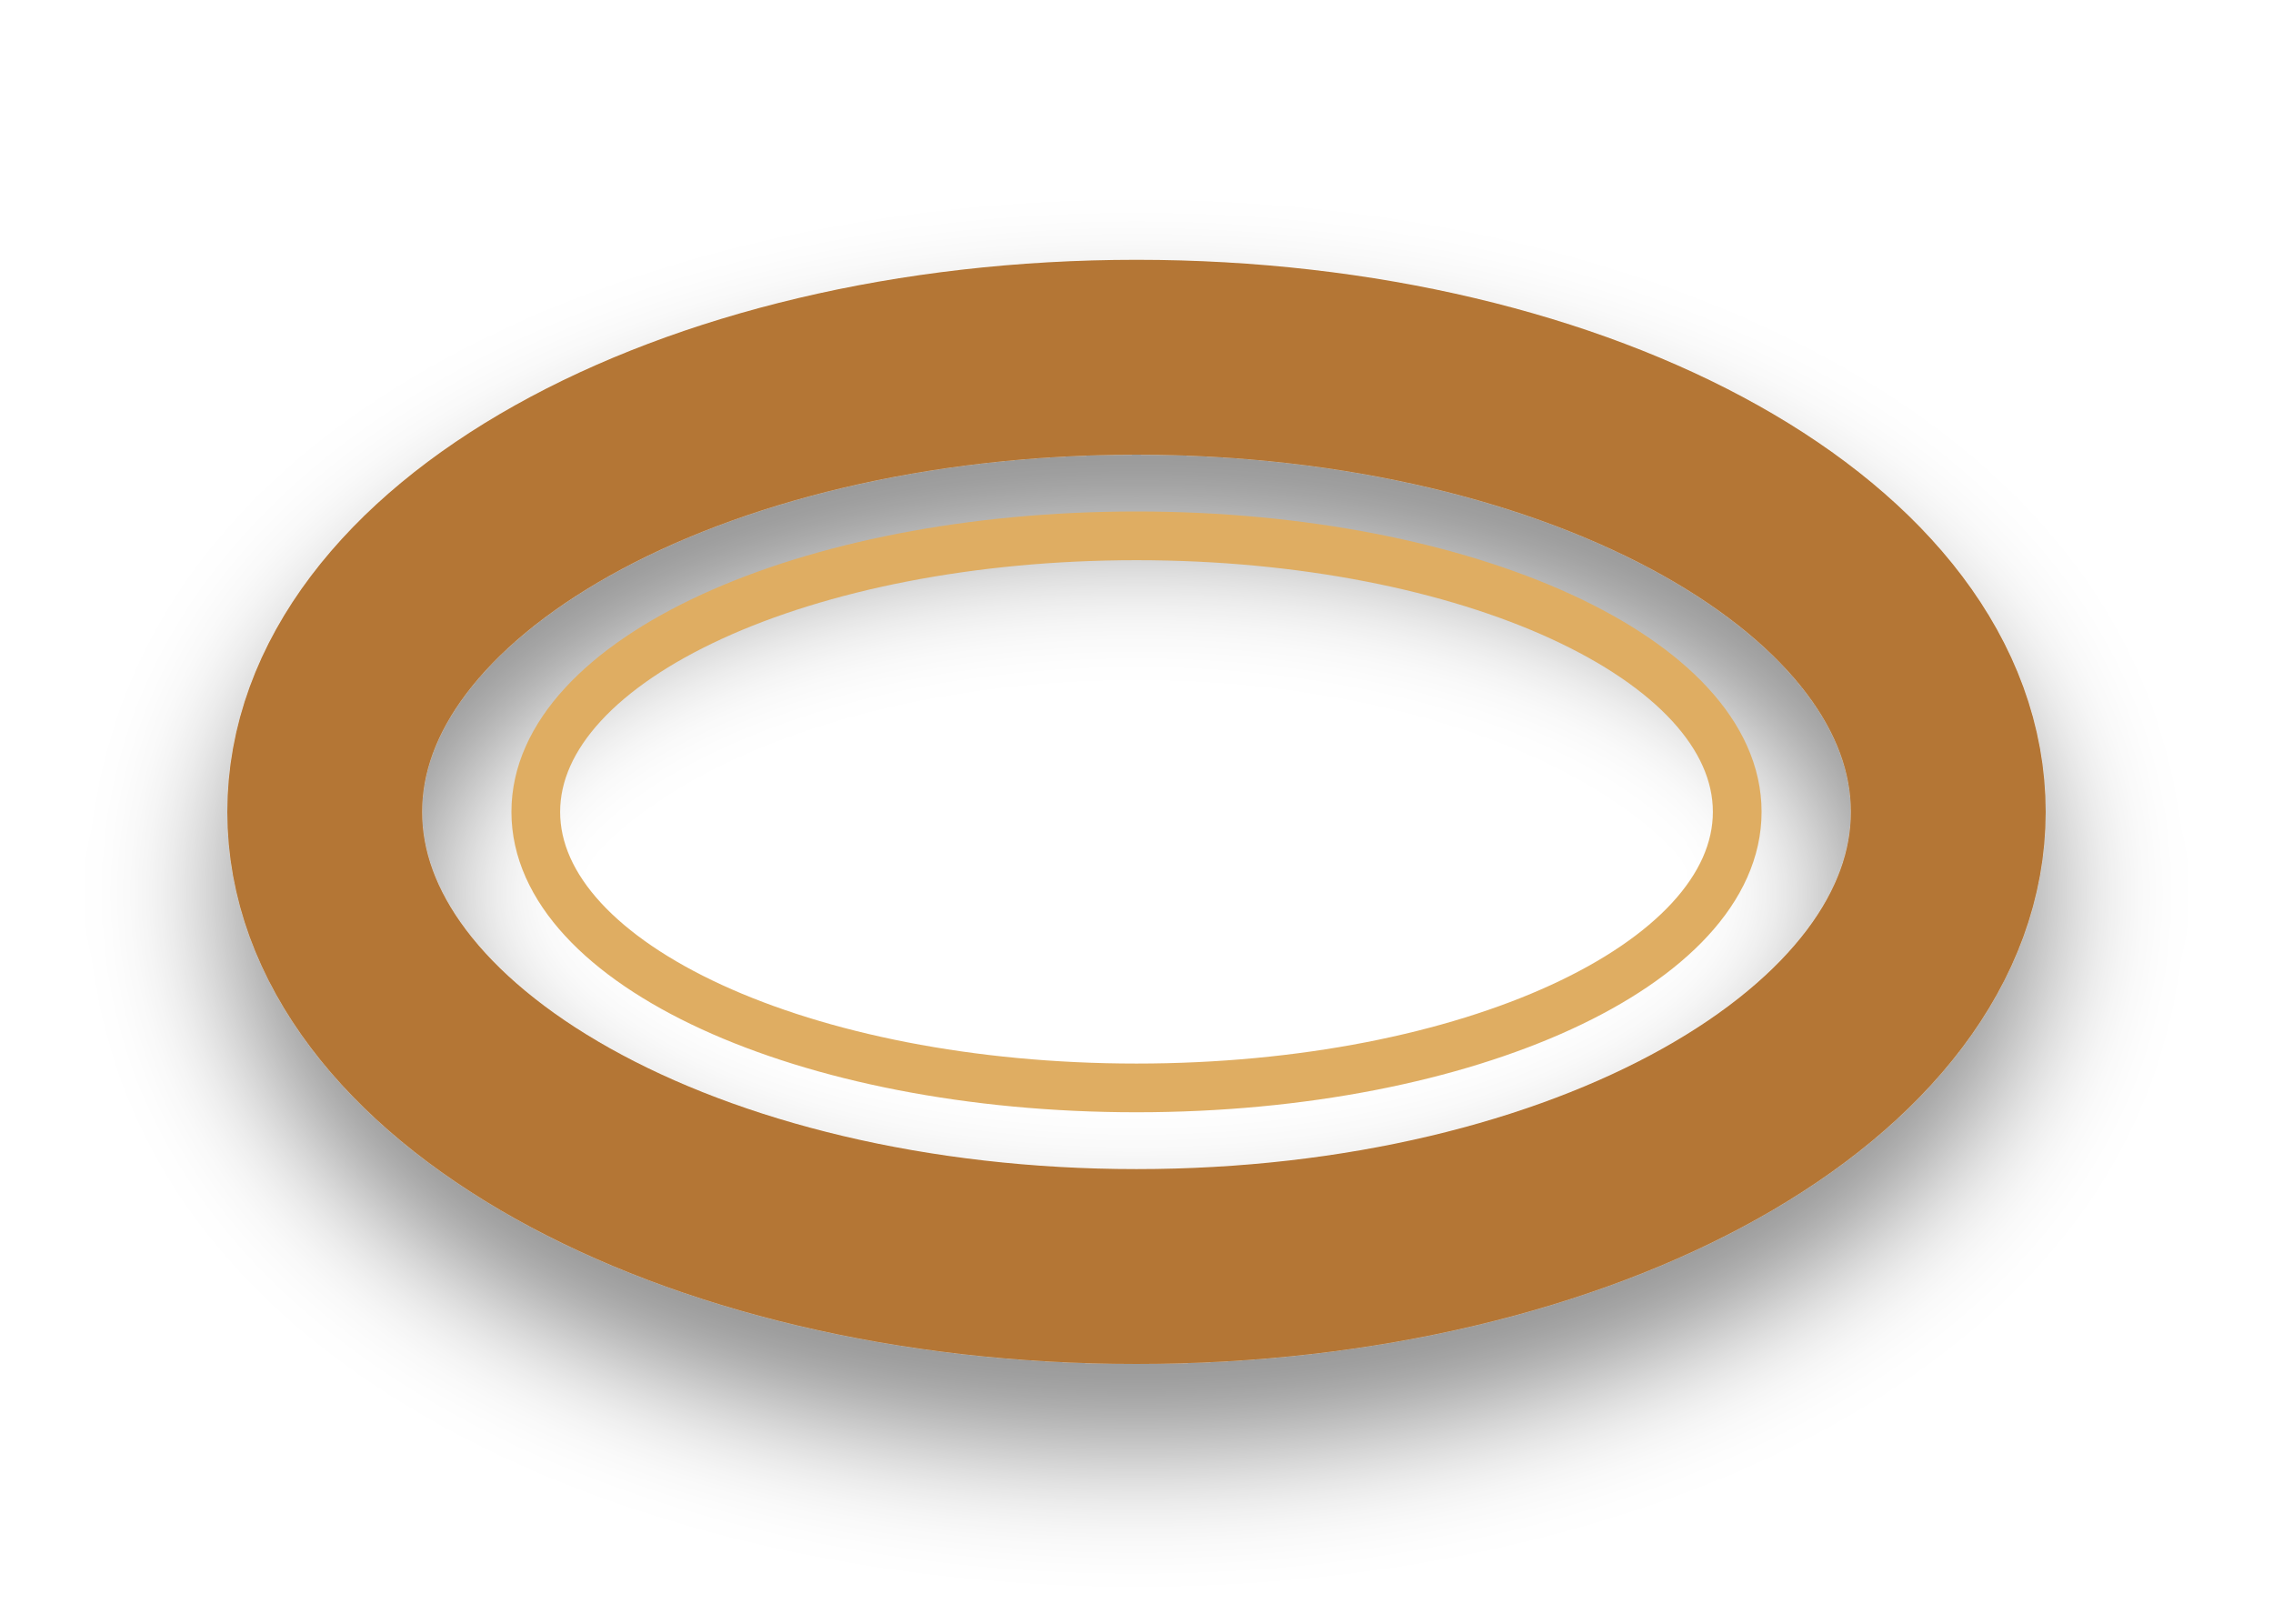
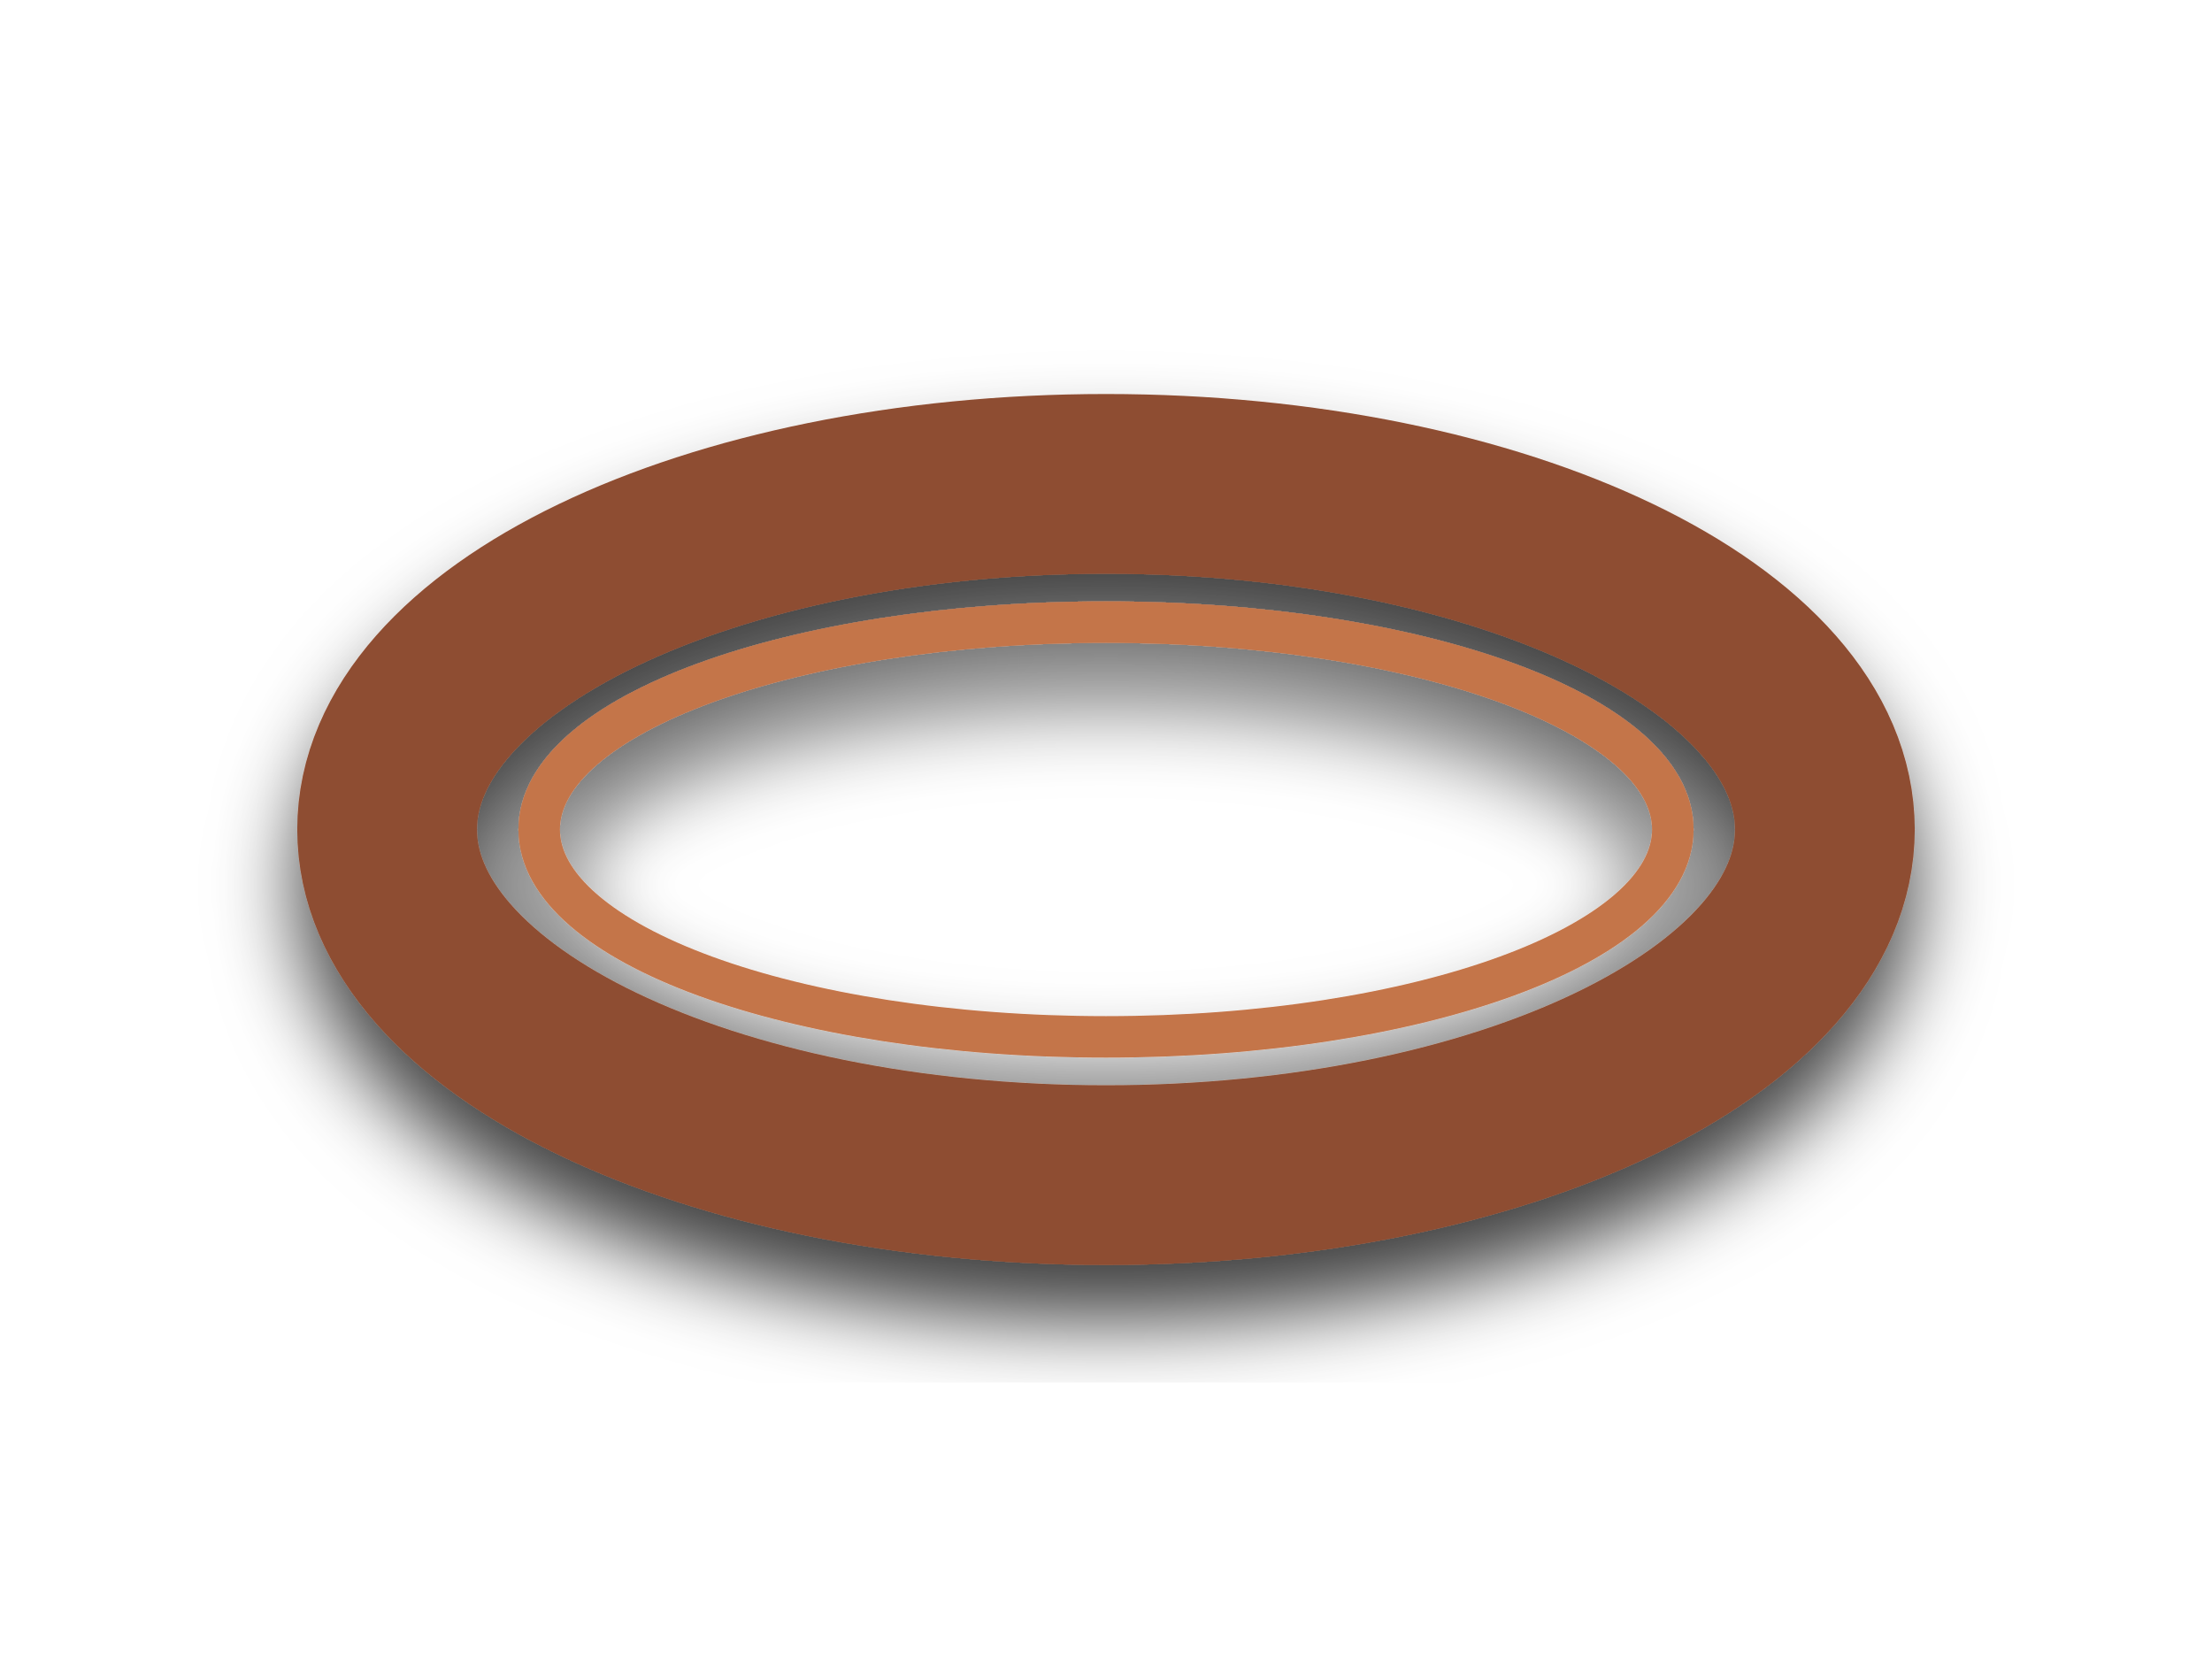
- <svg xmlns="http://www.w3.org/2000/svg" width="140" height="100" viewBox="0 0 140 100">
+ <svg xmlns="http://www.w3.org/2000/svg" viewBox="0 0 160 120">
  <defs>
-     <filter id="rough">
-       <feTurbulence baseFrequency=".012" numOctaves="2" seed="4" result="n" />
-       <feDisplacementMap in="SourceGraphic" in2="n" scale="1.2" />
+     <filter id="s" x="-30%" y="-30%" width="160%" height="160%">
+       <feDropShadow dx="0" dy="4" stdDeviation="3" flood-color="#000" flood-opacity=".75" />
    </filter>
-     <filter id="shadow" x="-30%" y="-30%" width="160%" height="180%">
-       <feDropShadow dx="0" dy="5" stdDeviation="4" flood-color="#000" flood-opacity=".45" />
-     </filter>
-     <linearGradient id="wood" x1="0" y1="0" x2="0" y2="1">
-       <stop stop-color="#81532f" />
-       <stop offset="1" stop-color="#3d281d" />
+     <linearGradient id="gold" x1="0" y1="0" x2="1" y2="1">
+       <stop stop-color="#f2d681" />
+       <stop offset=".5" stop-color="#a97431" />
+       <stop offset="1" stop-color="#4e3216" />
    </linearGradient>
-     <linearGradient id="brass" x1="0" y1="0" x2="1" y2="1">
-       <stop stop-color="#f4d27d" />
-       <stop offset=".45" stop-color="#a86b28" />
-       <stop offset="1" stop-color="#5d3617" />
-     </linearGradient>
-     <linearGradient id="teal" x1="0" y1="0" x2="0" y2="1">
-       <stop stop-color="#3e7772" />
-       <stop offset="1" stop-color="#153f40" />
-     </linearGradient>
-     <radialGradient id="glass">
-       <stop stop-color="#d9f3ee" stop-opacity=".65" />
-       <stop offset="1" stop-color="#5f9d9c" stop-opacity=".25" />
-     </radialGradient>
  </defs>
-   <ellipse cx="70" cy="50" rx="50" ry="28" fill="none" stroke="#b47635" stroke-width="12" filter="url(#shadow)" />
-   <ellipse cx="70" cy="50" rx="37" ry="17" fill="none" stroke="#dfad62" stroke-width="3" />
+   <g filter="url(#s)">
+     <ellipse cx="80" cy="60" rx="52" ry="25" fill="none" stroke="#8e4d31" stroke-width="13" />
+     <ellipse cx="80" cy="60" rx="41" ry="15" fill="none" stroke="#c4744a" stroke-width="3" />
+   </g>
</svg>
